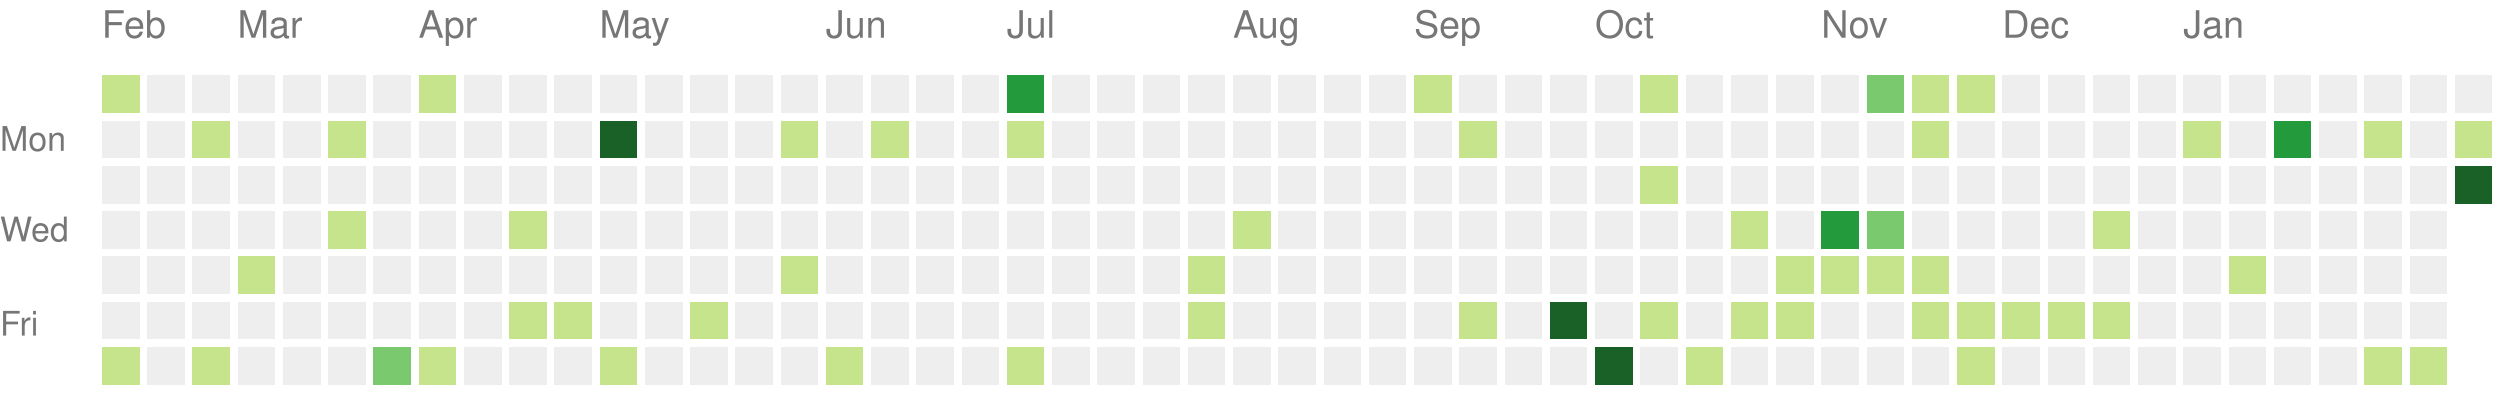
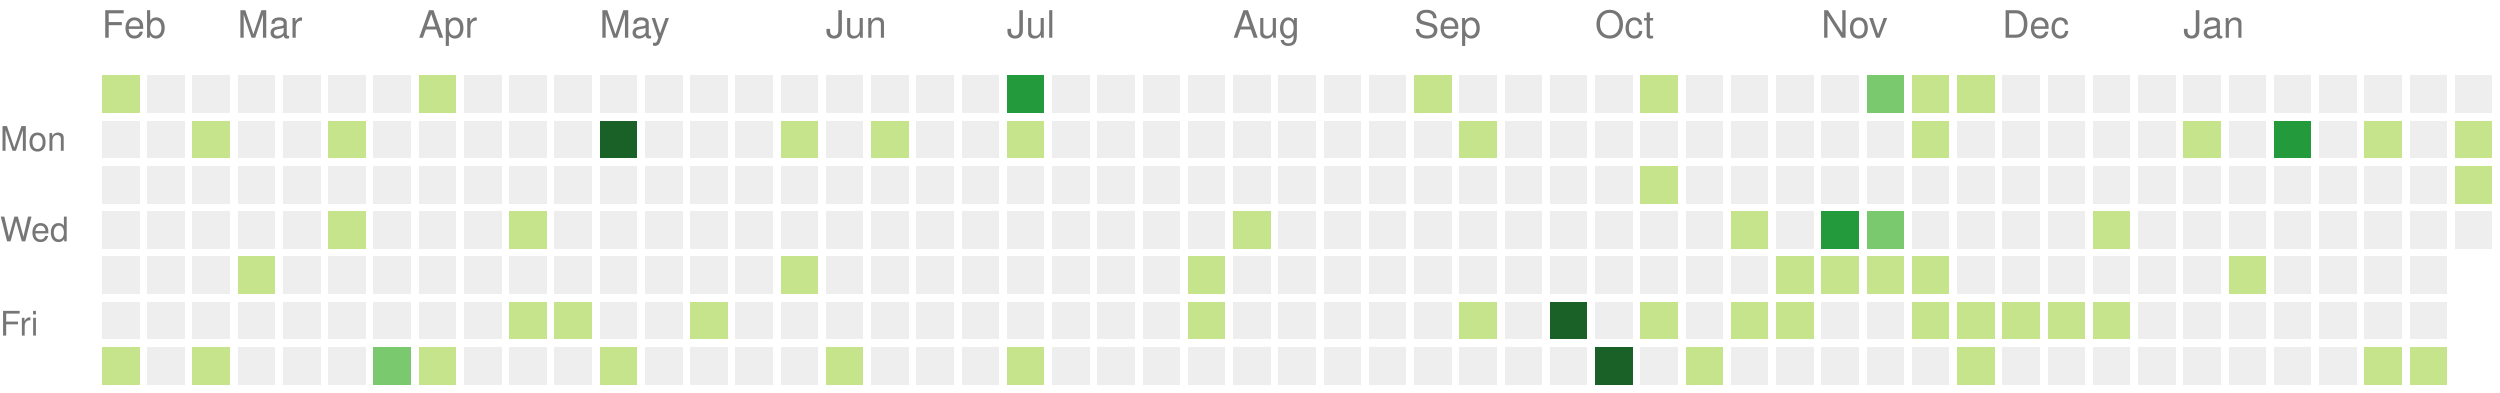
<svg xmlns="http://www.w3.org/2000/svg" version="1.1" width="663" height="104">
  <rect style="fill:#c6e48b;shape-rendering:crispedges;" data-score="1" data-date="2022-02-13" x="27" y="20" width="10" height="10" />
  <rect style="fill:#eeeeee;shape-rendering:crispedges;" data-score="0" data-date="2022-02-20" x="39" y="20" width="10" height="10" />
  <rect style="fill:#eeeeee;shape-rendering:crispedges;" data-score="0" data-date="2022-02-27" x="51" y="20" width="10" height="10" />
  <rect style="fill:#eeeeee;shape-rendering:crispedges;" data-score="0" data-date="2022-03-06" x="63" y="20" width="10" height="10" />
  <rect style="fill:#eeeeee;shape-rendering:crispedges;" data-score="0" data-date="2022-03-13" x="75" y="20" width="10" height="10" />
  <rect style="fill:#eeeeee;shape-rendering:crispedges;" data-score="0" data-date="2022-03-20" x="87" y="20" width="10" height="10" />
  <rect style="fill:#eeeeee;shape-rendering:crispedges;" data-score="0" data-date="2022-03-27" x="99" y="20" width="10" height="10" />
  <rect style="fill:#c6e48b;shape-rendering:crispedges;" data-score="1" data-date="2022-04-03" x="111" y="20" width="10" height="10" />
  <rect style="fill:#eeeeee;shape-rendering:crispedges;" data-score="0" data-date="2022-04-10" x="123" y="20" width="10" height="10" />
  <rect style="fill:#eeeeee;shape-rendering:crispedges;" data-score="0" data-date="2022-04-17" x="135" y="20" width="10" height="10" />
  <rect style="fill:#eeeeee;shape-rendering:crispedges;" data-score="0" data-date="2022-04-24" x="147" y="20" width="10" height="10" />
  <rect style="fill:#eeeeee;shape-rendering:crispedges;" data-score="0" data-date="2022-05-01" x="159" y="20" width="10" height="10" />
  <rect style="fill:#eeeeee;shape-rendering:crispedges;" data-score="0" data-date="2022-05-08" x="171" y="20" width="10" height="10" />
  <rect style="fill:#eeeeee;shape-rendering:crispedges;" data-score="0" data-date="2022-05-15" x="183" y="20" width="10" height="10" />
  <rect style="fill:#eeeeee;shape-rendering:crispedges;" data-score="0" data-date="2022-05-22" x="195" y="20" width="10" height="10" />
  <rect style="fill:#eeeeee;shape-rendering:crispedges;" data-score="0" data-date="2022-05-29" x="207" y="20" width="10" height="10" />
  <rect style="fill:#eeeeee;shape-rendering:crispedges;" data-score="0" data-date="2022-06-05" x="219" y="20" width="10" height="10" />
  <rect style="fill:#eeeeee;shape-rendering:crispedges;" data-score="0" data-date="2022-06-12" x="231" y="20" width="10" height="10" />
  <rect style="fill:#eeeeee;shape-rendering:crispedges;" data-score="0" data-date="2022-06-19" x="243" y="20" width="10" height="10" />
  <rect style="fill:#eeeeee;shape-rendering:crispedges;" data-score="0" data-date="2022-06-26" x="255" y="20" width="10" height="10" />
  <rect style="fill:#239a3b;shape-rendering:crispedges;" data-score="3" data-date="2022-07-03" x="267" y="20" width="10" height="10" />
  <rect style="fill:#eeeeee;shape-rendering:crispedges;" data-score="0" data-date="2022-07-10" x="279" y="20" width="10" height="10" />
  <rect style="fill:#eeeeee;shape-rendering:crispedges;" data-score="0" data-date="2022-07-17" x="291" y="20" width="10" height="10" />
  <rect style="fill:#eeeeee;shape-rendering:crispedges;" data-score="0" data-date="2022-07-24" x="303" y="20" width="10" height="10" />
  <rect style="fill:#eeeeee;shape-rendering:crispedges;" data-score="0" data-date="2022-07-31" x="315" y="20" width="10" height="10" />
  <rect style="fill:#eeeeee;shape-rendering:crispedges;" data-score="0" data-date="2022-08-07" x="327" y="20" width="10" height="10" />
  <rect style="fill:#eeeeee;shape-rendering:crispedges;" data-score="0" data-date="2022-08-14" x="339" y="20" width="10" height="10" />
  <rect style="fill:#eeeeee;shape-rendering:crispedges;" data-score="0" data-date="2022-08-21" x="351" y="20" width="10" height="10" />
  <rect style="fill:#eeeeee;shape-rendering:crispedges;" data-score="0" data-date="2022-08-28" x="363" y="20" width="10" height="10" />
  <rect style="fill:#c6e48b;shape-rendering:crispedges;" data-score="1" data-date="2022-09-04" x="375" y="20" width="10" height="10" />
  <rect style="fill:#eeeeee;shape-rendering:crispedges;" data-score="0" data-date="2022-09-11" x="387" y="20" width="10" height="10" />
  <rect style="fill:#eeeeee;shape-rendering:crispedges;" data-score="0" data-date="2022-09-18" x="399" y="20" width="10" height="10" />
  <rect style="fill:#eeeeee;shape-rendering:crispedges;" data-score="0" data-date="2022-09-25" x="411" y="20" width="10" height="10" />
  <rect style="fill:#eeeeee;shape-rendering:crispedges;" data-score="0" data-date="2022-10-02" x="423" y="20" width="10" height="10" />
  <rect style="fill:#c6e48b;shape-rendering:crispedges;" data-score="1" data-date="2022-10-09" x="435" y="20" width="10" height="10" />
  <rect style="fill:#eeeeee;shape-rendering:crispedges;" data-score="0" data-date="2022-10-16" x="447" y="20" width="10" height="10" />
  <rect style="fill:#eeeeee;shape-rendering:crispedges;" data-score="0" data-date="2022-10-23" x="459" y="20" width="10" height="10" />
  <rect style="fill:#eeeeee;shape-rendering:crispedges;" data-score="0" data-date="2022-10-30" x="471" y="20" width="10" height="10" />
  <rect style="fill:#eeeeee;shape-rendering:crispedges;" data-score="0" data-date="2022-11-06" x="483" y="20" width="10" height="10" />
  <rect style="fill:#7bc96f;shape-rendering:crispedges;" data-score="2" data-date="2022-11-13" x="495" y="20" width="10" height="10" />
  <rect style="fill:#c6e48b;shape-rendering:crispedges;" data-score="1" data-date="2022-11-20" x="507" y="20" width="10" height="10" />
  <rect style="fill:#c6e48b;shape-rendering:crispedges;" data-score="1" data-date="2022-11-27" x="519" y="20" width="10" height="10" />
  <rect style="fill:#eeeeee;shape-rendering:crispedges;" data-score="0" data-date="2022-12-04" x="531" y="20" width="10" height="10" />
  <rect style="fill:#eeeeee;shape-rendering:crispedges;" data-score="0" data-date="2022-12-11" x="543" y="20" width="10" height="10" />
  <rect style="fill:#eeeeee;shape-rendering:crispedges;" data-score="0" data-date="2022-12-18" x="555" y="20" width="10" height="10" />
  <rect style="fill:#eeeeee;shape-rendering:crispedges;" data-score="0" data-date="2022-12-25" x="567" y="20" width="10" height="10" />
  <rect style="fill:#eeeeee;shape-rendering:crispedges;" data-score="0" data-date="2023-01-01" x="579" y="20" width="10" height="10" />
  <rect style="fill:#eeeeee;shape-rendering:crispedges;" data-score="0" data-date="2023-01-08" x="591" y="20" width="10" height="10" />
  <rect style="fill:#eeeeee;shape-rendering:crispedges;" data-score="0" data-date="2023-01-15" x="603" y="20" width="10" height="10" />
  <rect style="fill:#eeeeee;shape-rendering:crispedges;" data-score="0" data-date="2023-01-22" x="615" y="20" width="10" height="10" />
  <rect style="fill:#eeeeee;shape-rendering:crispedges;" data-score="0" data-date="2023-01-29" x="627" y="20" width="10" height="10" />
  <rect style="fill:#eeeeee;shape-rendering:crispedges;" data-score="0" data-date="2023-02-05" x="639" y="20" width="10" height="10" />
  <rect style="fill:#eeeeee;shape-rendering:crispedges;" data-score="0" data-date="2023-02-12" x="651" y="20" width="10" height="10" />
  <rect style="fill:#eeeeee;shape-rendering:crispedges;" data-score="0" data-date="2022-02-14" x="27" y="32" width="10" height="10" />
  <rect style="fill:#eeeeee;shape-rendering:crispedges;" data-score="0" data-date="2022-02-21" x="39" y="32" width="10" height="10" />
  <rect style="fill:#c6e48b;shape-rendering:crispedges;" data-score="1" data-date="2022-02-28" x="51" y="32" width="10" height="10" />
  <rect style="fill:#eeeeee;shape-rendering:crispedges;" data-score="0" data-date="2022-03-07" x="63" y="32" width="10" height="10" />
  <rect style="fill:#eeeeee;shape-rendering:crispedges;" data-score="0" data-date="2022-03-14" x="75" y="32" width="10" height="10" />
  <rect style="fill:#c6e48b;shape-rendering:crispedges;" data-score="1" data-date="2022-03-21" x="87" y="32" width="10" height="10" />
  <rect style="fill:#eeeeee;shape-rendering:crispedges;" data-score="0" data-date="2022-03-28" x="99" y="32" width="10" height="10" />
  <rect style="fill:#eeeeee;shape-rendering:crispedges;" data-score="0" data-date="2022-04-04" x="111" y="32" width="10" height="10" />
  <rect style="fill:#eeeeee;shape-rendering:crispedges;" data-score="0" data-date="2022-04-11" x="123" y="32" width="10" height="10" />
  <rect style="fill:#eeeeee;shape-rendering:crispedges;" data-score="0" data-date="2022-04-18" x="135" y="32" width="10" height="10" />
  <rect style="fill:#eeeeee;shape-rendering:crispedges;" data-score="0" data-date="2022-04-25" x="147" y="32" width="10" height="10" />
  <rect style="fill:#196127;shape-rendering:crispedges;" data-score="4" data-date="2022-05-02" x="159" y="32" width="10" height="10" />
  <rect style="fill:#eeeeee;shape-rendering:crispedges;" data-score="0" data-date="2022-05-09" x="171" y="32" width="10" height="10" />
  <rect style="fill:#eeeeee;shape-rendering:crispedges;" data-score="0" data-date="2022-05-16" x="183" y="32" width="10" height="10" />
  <rect style="fill:#eeeeee;shape-rendering:crispedges;" data-score="0" data-date="2022-05-23" x="195" y="32" width="10" height="10" />
  <rect style="fill:#c6e48b;shape-rendering:crispedges;" data-score="1" data-date="2022-05-30" x="207" y="32" width="10" height="10" />
  <rect style="fill:#eeeeee;shape-rendering:crispedges;" data-score="0" data-date="2022-06-06" x="219" y="32" width="10" height="10" />
  <rect style="fill:#c6e48b;shape-rendering:crispedges;" data-score="1" data-date="2022-06-13" x="231" y="32" width="10" height="10" />
  <rect style="fill:#eeeeee;shape-rendering:crispedges;" data-score="0" data-date="2022-06-20" x="243" y="32" width="10" height="10" />
  <rect style="fill:#eeeeee;shape-rendering:crispedges;" data-score="0" data-date="2022-06-27" x="255" y="32" width="10" height="10" />
  <rect style="fill:#c6e48b;shape-rendering:crispedges;" data-score="1" data-date="2022-07-04" x="267" y="32" width="10" height="10" />
  <rect style="fill:#eeeeee;shape-rendering:crispedges;" data-score="0" data-date="2022-07-11" x="279" y="32" width="10" height="10" />
  <rect style="fill:#eeeeee;shape-rendering:crispedges;" data-score="0" data-date="2022-07-18" x="291" y="32" width="10" height="10" />
  <rect style="fill:#eeeeee;shape-rendering:crispedges;" data-score="0" data-date="2022-07-25" x="303" y="32" width="10" height="10" />
  <rect style="fill:#eeeeee;shape-rendering:crispedges;" data-score="0" data-date="2022-08-01" x="315" y="32" width="10" height="10" />
  <rect style="fill:#eeeeee;shape-rendering:crispedges;" data-score="0" data-date="2022-08-08" x="327" y="32" width="10" height="10" />
  <rect style="fill:#eeeeee;shape-rendering:crispedges;" data-score="0" data-date="2022-08-15" x="339" y="32" width="10" height="10" />
  <rect style="fill:#eeeeee;shape-rendering:crispedges;" data-score="0" data-date="2022-08-22" x="351" y="32" width="10" height="10" />
  <rect style="fill:#eeeeee;shape-rendering:crispedges;" data-score="0" data-date="2022-08-29" x="363" y="32" width="10" height="10" />
  <rect style="fill:#eeeeee;shape-rendering:crispedges;" data-score="0" data-date="2022-09-05" x="375" y="32" width="10" height="10" />
  <rect style="fill:#c6e48b;shape-rendering:crispedges;" data-score="1" data-date="2022-09-12" x="387" y="32" width="10" height="10" />
  <rect style="fill:#eeeeee;shape-rendering:crispedges;" data-score="0" data-date="2022-09-19" x="399" y="32" width="10" height="10" />
  <rect style="fill:#eeeeee;shape-rendering:crispedges;" data-score="0" data-date="2022-09-26" x="411" y="32" width="10" height="10" />
  <rect style="fill:#eeeeee;shape-rendering:crispedges;" data-score="0" data-date="2022-10-03" x="423" y="32" width="10" height="10" />
  <rect style="fill:#eeeeee;shape-rendering:crispedges;" data-score="0" data-date="2022-10-10" x="435" y="32" width="10" height="10" />
  <rect style="fill:#eeeeee;shape-rendering:crispedges;" data-score="0" data-date="2022-10-17" x="447" y="32" width="10" height="10" />
  <rect style="fill:#eeeeee;shape-rendering:crispedges;" data-score="0" data-date="2022-10-24" x="459" y="32" width="10" height="10" />
  <rect style="fill:#eeeeee;shape-rendering:crispedges;" data-score="0" data-date="2022-10-31" x="471" y="32" width="10" height="10" />
  <rect style="fill:#eeeeee;shape-rendering:crispedges;" data-score="0" data-date="2022-11-07" x="483" y="32" width="10" height="10" />
  <rect style="fill:#eeeeee;shape-rendering:crispedges;" data-score="0" data-date="2022-11-14" x="495" y="32" width="10" height="10" />
  <rect style="fill:#c6e48b;shape-rendering:crispedges;" data-score="1" data-date="2022-11-21" x="507" y="32" width="10" height="10" />
  <rect style="fill:#eeeeee;shape-rendering:crispedges;" data-score="0" data-date="2022-11-28" x="519" y="32" width="10" height="10" />
  <rect style="fill:#eeeeee;shape-rendering:crispedges;" data-score="0" data-date="2022-12-05" x="531" y="32" width="10" height="10" />
  <rect style="fill:#eeeeee;shape-rendering:crispedges;" data-score="0" data-date="2022-12-12" x="543" y="32" width="10" height="10" />
  <rect style="fill:#eeeeee;shape-rendering:crispedges;" data-score="0" data-date="2022-12-19" x="555" y="32" width="10" height="10" />
  <rect style="fill:#eeeeee;shape-rendering:crispedges;" data-score="0" data-date="2022-12-26" x="567" y="32" width="10" height="10" />
  <rect style="fill:#c6e48b;shape-rendering:crispedges;" data-score="1" data-date="2023-01-02" x="579" y="32" width="10" height="10" />
  <rect style="fill:#eeeeee;shape-rendering:crispedges;" data-score="0" data-date="2023-01-09" x="591" y="32" width="10" height="10" />
  <rect style="fill:#239a3b;shape-rendering:crispedges;" data-score="3" data-date="2023-01-16" x="603" y="32" width="10" height="10" />
  <rect style="fill:#eeeeee;shape-rendering:crispedges;" data-score="0" data-date="2023-01-23" x="615" y="32" width="10" height="10" />
  <rect style="fill:#c6e48b;shape-rendering:crispedges;" data-score="1" data-date="2023-01-30" x="627" y="32" width="10" height="10" />
  <rect style="fill:#eeeeee;shape-rendering:crispedges;" data-score="0" data-date="2023-02-06" x="639" y="32" width="10" height="10" />
  <rect style="fill:#c6e48b;shape-rendering:crispedges;" data-score="1" data-date="2023-02-13" x="651" y="32" width="10" height="10" />
  <rect style="fill:#eeeeee;shape-rendering:crispedges;" data-score="0" data-date="2022-02-15" x="27" y="44" width="10" height="10" />
  <rect style="fill:#eeeeee;shape-rendering:crispedges;" data-score="0" data-date="2022-02-22" x="39" y="44" width="10" height="10" />
  <rect style="fill:#eeeeee;shape-rendering:crispedges;" data-score="0" data-date="2022-03-01" x="51" y="44" width="10" height="10" />
  <rect style="fill:#eeeeee;shape-rendering:crispedges;" data-score="0" data-date="2022-03-08" x="63" y="44" width="10" height="10" />
  <rect style="fill:#eeeeee;shape-rendering:crispedges;" data-score="0" data-date="2022-03-15" x="75" y="44" width="10" height="10" />
  <rect style="fill:#eeeeee;shape-rendering:crispedges;" data-score="0" data-date="2022-03-22" x="87" y="44" width="10" height="10" />
  <rect style="fill:#eeeeee;shape-rendering:crispedges;" data-score="0" data-date="2022-03-29" x="99" y="44" width="10" height="10" />
  <rect style="fill:#eeeeee;shape-rendering:crispedges;" data-score="0" data-date="2022-04-05" x="111" y="44" width="10" height="10" />
  <rect style="fill:#eeeeee;shape-rendering:crispedges;" data-score="0" data-date="2022-04-12" x="123" y="44" width="10" height="10" />
  <rect style="fill:#eeeeee;shape-rendering:crispedges;" data-score="0" data-date="2022-04-19" x="135" y="44" width="10" height="10" />
  <rect style="fill:#eeeeee;shape-rendering:crispedges;" data-score="0" data-date="2022-04-26" x="147" y="44" width="10" height="10" />
  <rect style="fill:#eeeeee;shape-rendering:crispedges;" data-score="0" data-date="2022-05-03" x="159" y="44" width="10" height="10" />
  <rect style="fill:#eeeeee;shape-rendering:crispedges;" data-score="0" data-date="2022-05-10" x="171" y="44" width="10" height="10" />
  <rect style="fill:#eeeeee;shape-rendering:crispedges;" data-score="0" data-date="2022-05-17" x="183" y="44" width="10" height="10" />
  <rect style="fill:#eeeeee;shape-rendering:crispedges;" data-score="0" data-date="2022-05-24" x="195" y="44" width="10" height="10" />
  <rect style="fill:#eeeeee;shape-rendering:crispedges;" data-score="0" data-date="2022-05-31" x="207" y="44" width="10" height="10" />
  <rect style="fill:#eeeeee;shape-rendering:crispedges;" data-score="0" data-date="2022-06-07" x="219" y="44" width="10" height="10" />
  <rect style="fill:#eeeeee;shape-rendering:crispedges;" data-score="0" data-date="2022-06-14" x="231" y="44" width="10" height="10" />
  <rect style="fill:#eeeeee;shape-rendering:crispedges;" data-score="0" data-date="2022-06-21" x="243" y="44" width="10" height="10" />
  <rect style="fill:#eeeeee;shape-rendering:crispedges;" data-score="0" data-date="2022-06-28" x="255" y="44" width="10" height="10" />
  <rect style="fill:#eeeeee;shape-rendering:crispedges;" data-score="0" data-date="2022-07-05" x="267" y="44" width="10" height="10" />
  <rect style="fill:#eeeeee;shape-rendering:crispedges;" data-score="0" data-date="2022-07-12" x="279" y="44" width="10" height="10" />
  <rect style="fill:#eeeeee;shape-rendering:crispedges;" data-score="0" data-date="2022-07-19" x="291" y="44" width="10" height="10" />
  <rect style="fill:#eeeeee;shape-rendering:crispedges;" data-score="0" data-date="2022-07-26" x="303" y="44" width="10" height="10" />
  <rect style="fill:#eeeeee;shape-rendering:crispedges;" data-score="0" data-date="2022-08-02" x="315" y="44" width="10" height="10" />
  <rect style="fill:#eeeeee;shape-rendering:crispedges;" data-score="0" data-date="2022-08-09" x="327" y="44" width="10" height="10" />
  <rect style="fill:#eeeeee;shape-rendering:crispedges;" data-score="0" data-date="2022-08-16" x="339" y="44" width="10" height="10" />
  <rect style="fill:#eeeeee;shape-rendering:crispedges;" data-score="0" data-date="2022-08-23" x="351" y="44" width="10" height="10" />
  <rect style="fill:#eeeeee;shape-rendering:crispedges;" data-score="0" data-date="2022-08-30" x="363" y="44" width="10" height="10" />
  <rect style="fill:#eeeeee;shape-rendering:crispedges;" data-score="0" data-date="2022-09-06" x="375" y="44" width="10" height="10" />
  <rect style="fill:#eeeeee;shape-rendering:crispedges;" data-score="0" data-date="2022-09-13" x="387" y="44" width="10" height="10" />
  <rect style="fill:#eeeeee;shape-rendering:crispedges;" data-score="0" data-date="2022-09-20" x="399" y="44" width="10" height="10" />
  <rect style="fill:#eeeeee;shape-rendering:crispedges;" data-score="0" data-date="2022-09-27" x="411" y="44" width="10" height="10" />
  <rect style="fill:#eeeeee;shape-rendering:crispedges;" data-score="0" data-date="2022-10-04" x="423" y="44" width="10" height="10" />
  <rect style="fill:#c6e48b;shape-rendering:crispedges;" data-score="1" data-date="2022-10-11" x="435" y="44" width="10" height="10" />
  <rect style="fill:#eeeeee;shape-rendering:crispedges;" data-score="0" data-date="2022-10-18" x="447" y="44" width="10" height="10" />
  <rect style="fill:#eeeeee;shape-rendering:crispedges;" data-score="0" data-date="2022-10-25" x="459" y="44" width="10" height="10" />
  <rect style="fill:#eeeeee;shape-rendering:crispedges;" data-score="0" data-date="2022-11-01" x="471" y="44" width="10" height="10" />
  <rect style="fill:#eeeeee;shape-rendering:crispedges;" data-score="0" data-date="2022-11-08" x="483" y="44" width="10" height="10" />
  <rect style="fill:#eeeeee;shape-rendering:crispedges;" data-score="0" data-date="2022-11-15" x="495" y="44" width="10" height="10" />
  <rect style="fill:#eeeeee;shape-rendering:crispedges;" data-score="0" data-date="2022-11-22" x="507" y="44" width="10" height="10" />
  <rect style="fill:#eeeeee;shape-rendering:crispedges;" data-score="0" data-date="2022-11-29" x="519" y="44" width="10" height="10" />
  <rect style="fill:#eeeeee;shape-rendering:crispedges;" data-score="0" data-date="2022-12-06" x="531" y="44" width="10" height="10" />
  <rect style="fill:#eeeeee;shape-rendering:crispedges;" data-score="0" data-date="2022-12-13" x="543" y="44" width="10" height="10" />
  <rect style="fill:#eeeeee;shape-rendering:crispedges;" data-score="0" data-date="2022-12-20" x="555" y="44" width="10" height="10" />
  <rect style="fill:#eeeeee;shape-rendering:crispedges;" data-score="0" data-date="2022-12-27" x="567" y="44" width="10" height="10" />
  <rect style="fill:#eeeeee;shape-rendering:crispedges;" data-score="0" data-date="2023-01-03" x="579" y="44" width="10" height="10" />
  <rect style="fill:#eeeeee;shape-rendering:crispedges;" data-score="0" data-date="2023-01-10" x="591" y="44" width="10" height="10" />
  <rect style="fill:#eeeeee;shape-rendering:crispedges;" data-score="0" data-date="2023-01-17" x="603" y="44" width="10" height="10" />
  <rect style="fill:#eeeeee;shape-rendering:crispedges;" data-score="0" data-date="2023-01-24" x="615" y="44" width="10" height="10" />
  <rect style="fill:#eeeeee;shape-rendering:crispedges;" data-score="0" data-date="2023-01-31" x="627" y="44" width="10" height="10" />
  <rect style="fill:#eeeeee;shape-rendering:crispedges;" data-score="0" data-date="2023-02-07" x="639" y="44" width="10" height="10" />
-   <rect style="fill:#196127;shape-rendering:crispedges;" data-score="4" data-date="2023-02-14" x="651" y="44" width="10" height="10" />
+   <rect style="fill:#c6e48b;shape-rendering:crispedges;" data-score="1" data-date="2023-02-14" x="651" y="44" width="10" height="10" />
  <rect style="fill:#eeeeee;shape-rendering:crispedges;" data-score="0" data-date="2022-02-16" x="27" y="56" width="10" height="10" />
  <rect style="fill:#eeeeee;shape-rendering:crispedges;" data-score="0" data-date="2022-02-23" x="39" y="56" width="10" height="10" />
  <rect style="fill:#eeeeee;shape-rendering:crispedges;" data-score="0" data-date="2022-03-02" x="51" y="56" width="10" height="10" />
  <rect style="fill:#eeeeee;shape-rendering:crispedges;" data-score="0" data-date="2022-03-09" x="63" y="56" width="10" height="10" />
  <rect style="fill:#eeeeee;shape-rendering:crispedges;" data-score="0" data-date="2022-03-16" x="75" y="56" width="10" height="10" />
  <rect style="fill:#c6e48b;shape-rendering:crispedges;" data-score="1" data-date="2022-03-23" x="87" y="56" width="10" height="10" />
  <rect style="fill:#eeeeee;shape-rendering:crispedges;" data-score="0" data-date="2022-03-30" x="99" y="56" width="10" height="10" />
  <rect style="fill:#eeeeee;shape-rendering:crispedges;" data-score="0" data-date="2022-04-06" x="111" y="56" width="10" height="10" />
  <rect style="fill:#eeeeee;shape-rendering:crispedges;" data-score="0" data-date="2022-04-13" x="123" y="56" width="10" height="10" />
  <rect style="fill:#c6e48b;shape-rendering:crispedges;" data-score="1" data-date="2022-04-20" x="135" y="56" width="10" height="10" />
  <rect style="fill:#eeeeee;shape-rendering:crispedges;" data-score="0" data-date="2022-04-27" x="147" y="56" width="10" height="10" />
  <rect style="fill:#eeeeee;shape-rendering:crispedges;" data-score="0" data-date="2022-05-04" x="159" y="56" width="10" height="10" />
  <rect style="fill:#eeeeee;shape-rendering:crispedges;" data-score="0" data-date="2022-05-11" x="171" y="56" width="10" height="10" />
  <rect style="fill:#eeeeee;shape-rendering:crispedges;" data-score="0" data-date="2022-05-18" x="183" y="56" width="10" height="10" />
  <rect style="fill:#eeeeee;shape-rendering:crispedges;" data-score="0" data-date="2022-05-25" x="195" y="56" width="10" height="10" />
  <rect style="fill:#eeeeee;shape-rendering:crispedges;" data-score="0" data-date="2022-06-01" x="207" y="56" width="10" height="10" />
  <rect style="fill:#eeeeee;shape-rendering:crispedges;" data-score="0" data-date="2022-06-08" x="219" y="56" width="10" height="10" />
  <rect style="fill:#eeeeee;shape-rendering:crispedges;" data-score="0" data-date="2022-06-15" x="231" y="56" width="10" height="10" />
  <rect style="fill:#eeeeee;shape-rendering:crispedges;" data-score="0" data-date="2022-06-22" x="243" y="56" width="10" height="10" />
  <rect style="fill:#eeeeee;shape-rendering:crispedges;" data-score="0" data-date="2022-06-29" x="255" y="56" width="10" height="10" />
  <rect style="fill:#eeeeee;shape-rendering:crispedges;" data-score="0" data-date="2022-07-06" x="267" y="56" width="10" height="10" />
  <rect style="fill:#eeeeee;shape-rendering:crispedges;" data-score="0" data-date="2022-07-13" x="279" y="56" width="10" height="10" />
  <rect style="fill:#eeeeee;shape-rendering:crispedges;" data-score="0" data-date="2022-07-20" x="291" y="56" width="10" height="10" />
  <rect style="fill:#eeeeee;shape-rendering:crispedges;" data-score="0" data-date="2022-07-27" x="303" y="56" width="10" height="10" />
  <rect style="fill:#eeeeee;shape-rendering:crispedges;" data-score="0" data-date="2022-08-03" x="315" y="56" width="10" height="10" />
  <rect style="fill:#c6e48b;shape-rendering:crispedges;" data-score="1" data-date="2022-08-10" x="327" y="56" width="10" height="10" />
  <rect style="fill:#eeeeee;shape-rendering:crispedges;" data-score="0" data-date="2022-08-17" x="339" y="56" width="10" height="10" />
  <rect style="fill:#eeeeee;shape-rendering:crispedges;" data-score="0" data-date="2022-08-24" x="351" y="56" width="10" height="10" />
  <rect style="fill:#eeeeee;shape-rendering:crispedges;" data-score="0" data-date="2022-08-31" x="363" y="56" width="10" height="10" />
  <rect style="fill:#eeeeee;shape-rendering:crispedges;" data-score="0" data-date="2022-09-07" x="375" y="56" width="10" height="10" />
  <rect style="fill:#eeeeee;shape-rendering:crispedges;" data-score="0" data-date="2022-09-14" x="387" y="56" width="10" height="10" />
  <rect style="fill:#eeeeee;shape-rendering:crispedges;" data-score="0" data-date="2022-09-21" x="399" y="56" width="10" height="10" />
  <rect style="fill:#eeeeee;shape-rendering:crispedges;" data-score="0" data-date="2022-09-28" x="411" y="56" width="10" height="10" />
  <rect style="fill:#eeeeee;shape-rendering:crispedges;" data-score="0" data-date="2022-10-05" x="423" y="56" width="10" height="10" />
  <rect style="fill:#eeeeee;shape-rendering:crispedges;" data-score="0" data-date="2022-10-12" x="435" y="56" width="10" height="10" />
  <rect style="fill:#eeeeee;shape-rendering:crispedges;" data-score="0" data-date="2022-10-19" x="447" y="56" width="10" height="10" />
  <rect style="fill:#c6e48b;shape-rendering:crispedges;" data-score="1" data-date="2022-10-26" x="459" y="56" width="10" height="10" />
  <rect style="fill:#eeeeee;shape-rendering:crispedges;" data-score="0" data-date="2022-11-02" x="471" y="56" width="10" height="10" />
  <rect style="fill:#239a3b;shape-rendering:crispedges;" data-score="3" data-date="2022-11-09" x="483" y="56" width="10" height="10" />
  <rect style="fill:#7bc96f;shape-rendering:crispedges;" data-score="2" data-date="2022-11-16" x="495" y="56" width="10" height="10" />
  <rect style="fill:#eeeeee;shape-rendering:crispedges;" data-score="0" data-date="2022-11-23" x="507" y="56" width="10" height="10" />
  <rect style="fill:#eeeeee;shape-rendering:crispedges;" data-score="0" data-date="2022-11-30" x="519" y="56" width="10" height="10" />
  <rect style="fill:#eeeeee;shape-rendering:crispedges;" data-score="0" data-date="2022-12-07" x="531" y="56" width="10" height="10" />
  <rect style="fill:#eeeeee;shape-rendering:crispedges;" data-score="0" data-date="2022-12-14" x="543" y="56" width="10" height="10" />
  <rect style="fill:#c6e48b;shape-rendering:crispedges;" data-score="1" data-date="2022-12-21" x="555" y="56" width="10" height="10" />
  <rect style="fill:#eeeeee;shape-rendering:crispedges;" data-score="0" data-date="2022-12-28" x="567" y="56" width="10" height="10" />
  <rect style="fill:#eeeeee;shape-rendering:crispedges;" data-score="0" data-date="2023-01-04" x="579" y="56" width="10" height="10" />
  <rect style="fill:#eeeeee;shape-rendering:crispedges;" data-score="0" data-date="2023-01-11" x="591" y="56" width="10" height="10" />
  <rect style="fill:#eeeeee;shape-rendering:crispedges;" data-score="0" data-date="2023-01-18" x="603" y="56" width="10" height="10" />
  <rect style="fill:#eeeeee;shape-rendering:crispedges;" data-score="0" data-date="2023-01-25" x="615" y="56" width="10" height="10" />
  <rect style="fill:#eeeeee;shape-rendering:crispedges;" data-score="0" data-date="2023-02-01" x="627" y="56" width="10" height="10" />
  <rect style="fill:#eeeeee;shape-rendering:crispedges;" data-score="0" data-date="2023-02-08" x="639" y="56" width="10" height="10" />
+   <rect style="fill:#eeeeee;shape-rendering:crispedges;" data-score="0" data-date="2023-02-15" x="651" y="56" width="10" height="10" />
  <rect style="fill:#eeeeee;shape-rendering:crispedges;" data-score="0" data-date="2022-02-17" x="27" y="68" width="10" height="10" />
  <rect style="fill:#eeeeee;shape-rendering:crispedges;" data-score="0" data-date="2022-02-24" x="39" y="68" width="10" height="10" />
  <rect style="fill:#eeeeee;shape-rendering:crispedges;" data-score="0" data-date="2022-03-03" x="51" y="68" width="10" height="10" />
  <rect style="fill:#c6e48b;shape-rendering:crispedges;" data-score="1" data-date="2022-03-10" x="63" y="68" width="10" height="10" />
  <rect style="fill:#eeeeee;shape-rendering:crispedges;" data-score="0" data-date="2022-03-17" x="75" y="68" width="10" height="10" />
  <rect style="fill:#eeeeee;shape-rendering:crispedges;" data-score="0" data-date="2022-03-24" x="87" y="68" width="10" height="10" />
  <rect style="fill:#eeeeee;shape-rendering:crispedges;" data-score="0" data-date="2022-03-31" x="99" y="68" width="10" height="10" />
  <rect style="fill:#eeeeee;shape-rendering:crispedges;" data-score="0" data-date="2022-04-07" x="111" y="68" width="10" height="10" />
  <rect style="fill:#eeeeee;shape-rendering:crispedges;" data-score="0" data-date="2022-04-14" x="123" y="68" width="10" height="10" />
  <rect style="fill:#eeeeee;shape-rendering:crispedges;" data-score="0" data-date="2022-04-21" x="135" y="68" width="10" height="10" />
  <rect style="fill:#eeeeee;shape-rendering:crispedges;" data-score="0" data-date="2022-04-28" x="147" y="68" width="10" height="10" />
  <rect style="fill:#eeeeee;shape-rendering:crispedges;" data-score="0" data-date="2022-05-05" x="159" y="68" width="10" height="10" />
  <rect style="fill:#eeeeee;shape-rendering:crispedges;" data-score="0" data-date="2022-05-12" x="171" y="68" width="10" height="10" />
  <rect style="fill:#eeeeee;shape-rendering:crispedges;" data-score="0" data-date="2022-05-19" x="183" y="68" width="10" height="10" />
  <rect style="fill:#eeeeee;shape-rendering:crispedges;" data-score="0" data-date="2022-05-26" x="195" y="68" width="10" height="10" />
  <rect style="fill:#c6e48b;shape-rendering:crispedges;" data-score="1" data-date="2022-06-02" x="207" y="68" width="10" height="10" />
  <rect style="fill:#eeeeee;shape-rendering:crispedges;" data-score="0" data-date="2022-06-09" x="219" y="68" width="10" height="10" />
  <rect style="fill:#eeeeee;shape-rendering:crispedges;" data-score="0" data-date="2022-06-16" x="231" y="68" width="10" height="10" />
  <rect style="fill:#eeeeee;shape-rendering:crispedges;" data-score="0" data-date="2022-06-23" x="243" y="68" width="10" height="10" />
  <rect style="fill:#eeeeee;shape-rendering:crispedges;" data-score="0" data-date="2022-06-30" x="255" y="68" width="10" height="10" />
  <rect style="fill:#eeeeee;shape-rendering:crispedges;" data-score="0" data-date="2022-07-07" x="267" y="68" width="10" height="10" />
  <rect style="fill:#eeeeee;shape-rendering:crispedges;" data-score="0" data-date="2022-07-14" x="279" y="68" width="10" height="10" />
  <rect style="fill:#eeeeee;shape-rendering:crispedges;" data-score="0" data-date="2022-07-21" x="291" y="68" width="10" height="10" />
  <rect style="fill:#eeeeee;shape-rendering:crispedges;" data-score="0" data-date="2022-07-28" x="303" y="68" width="10" height="10" />
  <rect style="fill:#c6e48b;shape-rendering:crispedges;" data-score="1" data-date="2022-08-04" x="315" y="68" width="10" height="10" />
  <rect style="fill:#eeeeee;shape-rendering:crispedges;" data-score="0" data-date="2022-08-11" x="327" y="68" width="10" height="10" />
  <rect style="fill:#eeeeee;shape-rendering:crispedges;" data-score="0" data-date="2022-08-18" x="339" y="68" width="10" height="10" />
  <rect style="fill:#eeeeee;shape-rendering:crispedges;" data-score="0" data-date="2022-08-25" x="351" y="68" width="10" height="10" />
  <rect style="fill:#eeeeee;shape-rendering:crispedges;" data-score="0" data-date="2022-09-01" x="363" y="68" width="10" height="10" />
  <rect style="fill:#eeeeee;shape-rendering:crispedges;" data-score="0" data-date="2022-09-08" x="375" y="68" width="10" height="10" />
  <rect style="fill:#eeeeee;shape-rendering:crispedges;" data-score="0" data-date="2022-09-15" x="387" y="68" width="10" height="10" />
  <rect style="fill:#eeeeee;shape-rendering:crispedges;" data-score="0" data-date="2022-09-22" x="399" y="68" width="10" height="10" />
  <rect style="fill:#eeeeee;shape-rendering:crispedges;" data-score="0" data-date="2022-09-29" x="411" y="68" width="10" height="10" />
  <rect style="fill:#eeeeee;shape-rendering:crispedges;" data-score="0" data-date="2022-10-06" x="423" y="68" width="10" height="10" />
  <rect style="fill:#eeeeee;shape-rendering:crispedges;" data-score="0" data-date="2022-10-13" x="435" y="68" width="10" height="10" />
  <rect style="fill:#eeeeee;shape-rendering:crispedges;" data-score="0" data-date="2022-10-20" x="447" y="68" width="10" height="10" />
  <rect style="fill:#eeeeee;shape-rendering:crispedges;" data-score="0" data-date="2022-10-27" x="459" y="68" width="10" height="10" />
  <rect style="fill:#c6e48b;shape-rendering:crispedges;" data-score="1" data-date="2022-11-03" x="471" y="68" width="10" height="10" />
  <rect style="fill:#c6e48b;shape-rendering:crispedges;" data-score="1" data-date="2022-11-10" x="483" y="68" width="10" height="10" />
  <rect style="fill:#c6e48b;shape-rendering:crispedges;" data-score="1" data-date="2022-11-17" x="495" y="68" width="10" height="10" />
  <rect style="fill:#c6e48b;shape-rendering:crispedges;" data-score="1" data-date="2022-11-24" x="507" y="68" width="10" height="10" />
  <rect style="fill:#eeeeee;shape-rendering:crispedges;" data-score="0" data-date="2022-12-01" x="519" y="68" width="10" height="10" />
  <rect style="fill:#eeeeee;shape-rendering:crispedges;" data-score="0" data-date="2022-12-08" x="531" y="68" width="10" height="10" />
  <rect style="fill:#eeeeee;shape-rendering:crispedges;" data-score="0" data-date="2022-12-15" x="543" y="68" width="10" height="10" />
  <rect style="fill:#eeeeee;shape-rendering:crispedges;" data-score="0" data-date="2022-12-22" x="555" y="68" width="10" height="10" />
  <rect style="fill:#eeeeee;shape-rendering:crispedges;" data-score="0" data-date="2022-12-29" x="567" y="68" width="10" height="10" />
  <rect style="fill:#eeeeee;shape-rendering:crispedges;" data-score="0" data-date="2023-01-05" x="579" y="68" width="10" height="10" />
  <rect style="fill:#c6e48b;shape-rendering:crispedges;" data-score="1" data-date="2023-01-12" x="591" y="68" width="10" height="10" />
  <rect style="fill:#eeeeee;shape-rendering:crispedges;" data-score="0" data-date="2023-01-19" x="603" y="68" width="10" height="10" />
  <rect style="fill:#eeeeee;shape-rendering:crispedges;" data-score="0" data-date="2023-01-26" x="615" y="68" width="10" height="10" />
  <rect style="fill:#eeeeee;shape-rendering:crispedges;" data-score="0" data-date="2023-02-02" x="627" y="68" width="10" height="10" />
  <rect style="fill:#eeeeee;shape-rendering:crispedges;" data-score="0" data-date="2023-02-09" x="639" y="68" width="10" height="10" />
  <rect style="fill:#eeeeee;shape-rendering:crispedges;" data-score="0" data-date="2022-02-18" x="27" y="80" width="10" height="10" />
  <rect style="fill:#eeeeee;shape-rendering:crispedges;" data-score="0" data-date="2022-02-25" x="39" y="80" width="10" height="10" />
  <rect style="fill:#eeeeee;shape-rendering:crispedges;" data-score="0" data-date="2022-03-04" x="51" y="80" width="10" height="10" />
  <rect style="fill:#eeeeee;shape-rendering:crispedges;" data-score="0" data-date="2022-03-11" x="63" y="80" width="10" height="10" />
  <rect style="fill:#eeeeee;shape-rendering:crispedges;" data-score="0" data-date="2022-03-18" x="75" y="80" width="10" height="10" />
  <rect style="fill:#eeeeee;shape-rendering:crispedges;" data-score="0" data-date="2022-03-25" x="87" y="80" width="10" height="10" />
  <rect style="fill:#eeeeee;shape-rendering:crispedges;" data-score="0" data-date="2022-04-01" x="99" y="80" width="10" height="10" />
  <rect style="fill:#eeeeee;shape-rendering:crispedges;" data-score="0" data-date="2022-04-08" x="111" y="80" width="10" height="10" />
  <rect style="fill:#eeeeee;shape-rendering:crispedges;" data-score="0" data-date="2022-04-15" x="123" y="80" width="10" height="10" />
  <rect style="fill:#c6e48b;shape-rendering:crispedges;" data-score="1" data-date="2022-04-22" x="135" y="80" width="10" height="10" />
  <rect style="fill:#c6e48b;shape-rendering:crispedges;" data-score="1" data-date="2022-04-29" x="147" y="80" width="10" height="10" />
  <rect style="fill:#eeeeee;shape-rendering:crispedges;" data-score="0" data-date="2022-05-06" x="159" y="80" width="10" height="10" />
  <rect style="fill:#eeeeee;shape-rendering:crispedges;" data-score="0" data-date="2022-05-13" x="171" y="80" width="10" height="10" />
  <rect style="fill:#c6e48b;shape-rendering:crispedges;" data-score="1" data-date="2022-05-20" x="183" y="80" width="10" height="10" />
  <rect style="fill:#eeeeee;shape-rendering:crispedges;" data-score="0" data-date="2022-05-27" x="195" y="80" width="10" height="10" />
  <rect style="fill:#eeeeee;shape-rendering:crispedges;" data-score="0" data-date="2022-06-03" x="207" y="80" width="10" height="10" />
  <rect style="fill:#eeeeee;shape-rendering:crispedges;" data-score="0" data-date="2022-06-10" x="219" y="80" width="10" height="10" />
  <rect style="fill:#eeeeee;shape-rendering:crispedges;" data-score="0" data-date="2022-06-17" x="231" y="80" width="10" height="10" />
  <rect style="fill:#eeeeee;shape-rendering:crispedges;" data-score="0" data-date="2022-06-24" x="243" y="80" width="10" height="10" />
  <rect style="fill:#eeeeee;shape-rendering:crispedges;" data-score="0" data-date="2022-07-01" x="255" y="80" width="10" height="10" />
  <rect style="fill:#eeeeee;shape-rendering:crispedges;" data-score="0" data-date="2022-07-08" x="267" y="80" width="10" height="10" />
  <rect style="fill:#eeeeee;shape-rendering:crispedges;" data-score="0" data-date="2022-07-15" x="279" y="80" width="10" height="10" />
  <rect style="fill:#eeeeee;shape-rendering:crispedges;" data-score="0" data-date="2022-07-22" x="291" y="80" width="10" height="10" />
  <rect style="fill:#eeeeee;shape-rendering:crispedges;" data-score="0" data-date="2022-07-29" x="303" y="80" width="10" height="10" />
  <rect style="fill:#c6e48b;shape-rendering:crispedges;" data-score="1" data-date="2022-08-05" x="315" y="80" width="10" height="10" />
  <rect style="fill:#eeeeee;shape-rendering:crispedges;" data-score="0" data-date="2022-08-12" x="327" y="80" width="10" height="10" />
  <rect style="fill:#eeeeee;shape-rendering:crispedges;" data-score="0" data-date="2022-08-19" x="339" y="80" width="10" height="10" />
  <rect style="fill:#eeeeee;shape-rendering:crispedges;" data-score="0" data-date="2022-08-26" x="351" y="80" width="10" height="10" />
  <rect style="fill:#eeeeee;shape-rendering:crispedges;" data-score="0" data-date="2022-09-02" x="363" y="80" width="10" height="10" />
  <rect style="fill:#eeeeee;shape-rendering:crispedges;" data-score="0" data-date="2022-09-09" x="375" y="80" width="10" height="10" />
  <rect style="fill:#c6e48b;shape-rendering:crispedges;" data-score="1" data-date="2022-09-16" x="387" y="80" width="10" height="10" />
  <rect style="fill:#eeeeee;shape-rendering:crispedges;" data-score="0" data-date="2022-09-23" x="399" y="80" width="10" height="10" />
  <rect style="fill:#196127;shape-rendering:crispedges;" data-score="4" data-date="2022-09-30" x="411" y="80" width="10" height="10" />
  <rect style="fill:#eeeeee;shape-rendering:crispedges;" data-score="0" data-date="2022-10-07" x="423" y="80" width="10" height="10" />
  <rect style="fill:#c6e48b;shape-rendering:crispedges;" data-score="1" data-date="2022-10-14" x="435" y="80" width="10" height="10" />
  <rect style="fill:#eeeeee;shape-rendering:crispedges;" data-score="0" data-date="2022-10-21" x="447" y="80" width="10" height="10" />
  <rect style="fill:#c6e48b;shape-rendering:crispedges;" data-score="1" data-date="2022-10-28" x="459" y="80" width="10" height="10" />
  <rect style="fill:#c6e48b;shape-rendering:crispedges;" data-score="1" data-date="2022-11-04" x="471" y="80" width="10" height="10" />
  <rect style="fill:#eeeeee;shape-rendering:crispedges;" data-score="0" data-date="2022-11-11" x="483" y="80" width="10" height="10" />
  <rect style="fill:#eeeeee;shape-rendering:crispedges;" data-score="0" data-date="2022-11-18" x="495" y="80" width="10" height="10" />
  <rect style="fill:#c6e48b;shape-rendering:crispedges;" data-score="1" data-date="2022-11-25" x="507" y="80" width="10" height="10" />
  <rect style="fill:#c6e48b;shape-rendering:crispedges;" data-score="1" data-date="2022-12-02" x="519" y="80" width="10" height="10" />
  <rect style="fill:#c6e48b;shape-rendering:crispedges;" data-score="1" data-date="2022-12-09" x="531" y="80" width="10" height="10" />
  <rect style="fill:#c6e48b;shape-rendering:crispedges;" data-score="1" data-date="2022-12-16" x="543" y="80" width="10" height="10" />
  <rect style="fill:#c6e48b;shape-rendering:crispedges;" data-score="1" data-date="2022-12-23" x="555" y="80" width="10" height="10" />
  <rect style="fill:#eeeeee;shape-rendering:crispedges;" data-score="0" data-date="2022-12-30" x="567" y="80" width="10" height="10" />
  <rect style="fill:#eeeeee;shape-rendering:crispedges;" data-score="0" data-date="2023-01-06" x="579" y="80" width="10" height="10" />
  <rect style="fill:#eeeeee;shape-rendering:crispedges;" data-score="0" data-date="2023-01-13" x="591" y="80" width="10" height="10" />
  <rect style="fill:#eeeeee;shape-rendering:crispedges;" data-score="0" data-date="2023-01-20" x="603" y="80" width="10" height="10" />
  <rect style="fill:#eeeeee;shape-rendering:crispedges;" data-score="0" data-date="2023-01-27" x="615" y="80" width="10" height="10" />
  <rect style="fill:#eeeeee;shape-rendering:crispedges;" data-score="0" data-date="2023-02-03" x="627" y="80" width="10" height="10" />
  <rect style="fill:#eeeeee;shape-rendering:crispedges;" data-score="0" data-date="2023-02-10" x="639" y="80" width="10" height="10" />
  <rect style="fill:#c6e48b;shape-rendering:crispedges;" data-score="1" data-date="2022-02-19" x="27" y="92" width="10" height="10" />
  <rect style="fill:#eeeeee;shape-rendering:crispedges;" data-score="0" data-date="2022-02-26" x="39" y="92" width="10" height="10" />
  <rect style="fill:#c6e48b;shape-rendering:crispedges;" data-score="1" data-date="2022-03-05" x="51" y="92" width="10" height="10" />
  <rect style="fill:#eeeeee;shape-rendering:crispedges;" data-score="0" data-date="2022-03-12" x="63" y="92" width="10" height="10" />
  <rect style="fill:#eeeeee;shape-rendering:crispedges;" data-score="0" data-date="2022-03-19" x="75" y="92" width="10" height="10" />
  <rect style="fill:#eeeeee;shape-rendering:crispedges;" data-score="0" data-date="2022-03-26" x="87" y="92" width="10" height="10" />
  <rect style="fill:#7bc96f;shape-rendering:crispedges;" data-score="2" data-date="2022-04-02" x="99" y="92" width="10" height="10" />
  <rect style="fill:#c6e48b;shape-rendering:crispedges;" data-score="1" data-date="2022-04-09" x="111" y="92" width="10" height="10" />
  <rect style="fill:#eeeeee;shape-rendering:crispedges;" data-score="0" data-date="2022-04-16" x="123" y="92" width="10" height="10" />
  <rect style="fill:#eeeeee;shape-rendering:crispedges;" data-score="0" data-date="2022-04-23" x="135" y="92" width="10" height="10" />
  <rect style="fill:#eeeeee;shape-rendering:crispedges;" data-score="0" data-date="2022-04-30" x="147" y="92" width="10" height="10" />
  <rect style="fill:#c6e48b;shape-rendering:crispedges;" data-score="1" data-date="2022-05-07" x="159" y="92" width="10" height="10" />
  <rect style="fill:#eeeeee;shape-rendering:crispedges;" data-score="0" data-date="2022-05-14" x="171" y="92" width="10" height="10" />
  <rect style="fill:#eeeeee;shape-rendering:crispedges;" data-score="0" data-date="2022-05-21" x="183" y="92" width="10" height="10" />
  <rect style="fill:#eeeeee;shape-rendering:crispedges;" data-score="0" data-date="2022-05-28" x="195" y="92" width="10" height="10" />
  <rect style="fill:#eeeeee;shape-rendering:crispedges;" data-score="0" data-date="2022-06-04" x="207" y="92" width="10" height="10" />
  <rect style="fill:#c6e48b;shape-rendering:crispedges;" data-score="1" data-date="2022-06-11" x="219" y="92" width="10" height="10" />
  <rect style="fill:#eeeeee;shape-rendering:crispedges;" data-score="0" data-date="2022-06-18" x="231" y="92" width="10" height="10" />
  <rect style="fill:#eeeeee;shape-rendering:crispedges;" data-score="0" data-date="2022-06-25" x="243" y="92" width="10" height="10" />
  <rect style="fill:#eeeeee;shape-rendering:crispedges;" data-score="0" data-date="2022-07-02" x="255" y="92" width="10" height="10" />
  <rect style="fill:#c6e48b;shape-rendering:crispedges;" data-score="1" data-date="2022-07-09" x="267" y="92" width="10" height="10" />
  <rect style="fill:#eeeeee;shape-rendering:crispedges;" data-score="0" data-date="2022-07-16" x="279" y="92" width="10" height="10" />
  <rect style="fill:#eeeeee;shape-rendering:crispedges;" data-score="0" data-date="2022-07-23" x="291" y="92" width="10" height="10" />
  <rect style="fill:#eeeeee;shape-rendering:crispedges;" data-score="0" data-date="2022-07-30" x="303" y="92" width="10" height="10" />
  <rect style="fill:#eeeeee;shape-rendering:crispedges;" data-score="0" data-date="2022-08-06" x="315" y="92" width="10" height="10" />
  <rect style="fill:#eeeeee;shape-rendering:crispedges;" data-score="0" data-date="2022-08-13" x="327" y="92" width="10" height="10" />
  <rect style="fill:#eeeeee;shape-rendering:crispedges;" data-score="0" data-date="2022-08-20" x="339" y="92" width="10" height="10" />
  <rect style="fill:#eeeeee;shape-rendering:crispedges;" data-score="0" data-date="2022-08-27" x="351" y="92" width="10" height="10" />
  <rect style="fill:#eeeeee;shape-rendering:crispedges;" data-score="0" data-date="2022-09-03" x="363" y="92" width="10" height="10" />
  <rect style="fill:#eeeeee;shape-rendering:crispedges;" data-score="0" data-date="2022-09-10" x="375" y="92" width="10" height="10" />
  <rect style="fill:#eeeeee;shape-rendering:crispedges;" data-score="0" data-date="2022-09-17" x="387" y="92" width="10" height="10" />
  <rect style="fill:#eeeeee;shape-rendering:crispedges;" data-score="0" data-date="2022-09-24" x="399" y="92" width="10" height="10" />
  <rect style="fill:#eeeeee;shape-rendering:crispedges;" data-score="0" data-date="2022-10-01" x="411" y="92" width="10" height="10" />
  <rect style="fill:#196127;shape-rendering:crispedges;" data-score="4" data-date="2022-10-08" x="423" y="92" width="10" height="10" />
  <rect style="fill:#eeeeee;shape-rendering:crispedges;" data-score="0" data-date="2022-10-15" x="435" y="92" width="10" height="10" />
  <rect style="fill:#c6e48b;shape-rendering:crispedges;" data-score="1" data-date="2022-10-22" x="447" y="92" width="10" height="10" />
  <rect style="fill:#eeeeee;shape-rendering:crispedges;" data-score="0" data-date="2022-10-29" x="459" y="92" width="10" height="10" />
  <rect style="fill:#eeeeee;shape-rendering:crispedges;" data-score="0" data-date="2022-11-05" x="471" y="92" width="10" height="10" />
  <rect style="fill:#eeeeee;shape-rendering:crispedges;" data-score="0" data-date="2022-11-12" x="483" y="92" width="10" height="10" />
  <rect style="fill:#eeeeee;shape-rendering:crispedges;" data-score="0" data-date="2022-11-19" x="495" y="92" width="10" height="10" />
  <rect style="fill:#eeeeee;shape-rendering:crispedges;" data-score="0" data-date="2022-11-26" x="507" y="92" width="10" height="10" />
  <rect style="fill:#c6e48b;shape-rendering:crispedges;" data-score="1" data-date="2022-12-03" x="519" y="92" width="10" height="10" />
  <rect style="fill:#eeeeee;shape-rendering:crispedges;" data-score="0" data-date="2022-12-10" x="531" y="92" width="10" height="10" />
  <rect style="fill:#eeeeee;shape-rendering:crispedges;" data-score="0" data-date="2022-12-17" x="543" y="92" width="10" height="10" />
  <rect style="fill:#eeeeee;shape-rendering:crispedges;" data-score="0" data-date="2022-12-24" x="555" y="92" width="10" height="10" />
  <rect style="fill:#eeeeee;shape-rendering:crispedges;" data-score="0" data-date="2022-12-31" x="567" y="92" width="10" height="10" />
  <rect style="fill:#eeeeee;shape-rendering:crispedges;" data-score="0" data-date="2023-01-07" x="579" y="92" width="10" height="10" />
  <rect style="fill:#eeeeee;shape-rendering:crispedges;" data-score="0" data-date="2023-01-14" x="591" y="92" width="10" height="10" />
  <rect style="fill:#eeeeee;shape-rendering:crispedges;" data-score="0" data-date="2023-01-21" x="603" y="92" width="10" height="10" />
  <rect style="fill:#eeeeee;shape-rendering:crispedges;" data-score="0" data-date="2023-01-28" x="615" y="92" width="10" height="10" />
  <rect style="fill:#c6e48b;shape-rendering:crispedges;" data-score="1" data-date="2023-02-04" x="627" y="92" width="10" height="10" />
  <rect style="fill:#c6e48b;shape-rendering:crispedges;" data-score="1" data-date="2023-02-11" x="639" y="92" width="10" height="10" />
  <text style="fill:#767676;text-anchor:start;text-align:center;font-family:-apple-system, BlinkMacSystemFont, 'Segoe UI', Helvetica, Arial, sans-serif, 'Apple Color Emoji', 'Segoe UI Emoji', 'Segoe UI Symbol';white-space:nowrap;font-size:9px;display:none;" x="0" y="28">Sun</text>
  <text style="fill:#767676;text-anchor:start;text-align:center;font-family:-apple-system, BlinkMacSystemFont, 'Segoe UI', Helvetica, Arial, sans-serif, 'Apple Color Emoji', 'Segoe UI Emoji', 'Segoe UI Symbol';white-space:nowrap;font-size:9px;" x="0" y="40">Mon</text>
  <text style="fill:#767676;text-anchor:start;text-align:center;font-family:-apple-system, BlinkMacSystemFont, 'Segoe UI', Helvetica, Arial, sans-serif, 'Apple Color Emoji', 'Segoe UI Emoji', 'Segoe UI Symbol';white-space:nowrap;font-size:9px;display:none;" x="0" y="52">Tue</text>
  <text style="fill:#767676;text-anchor:start;text-align:center;font-family:-apple-system, BlinkMacSystemFont, 'Segoe UI', Helvetica, Arial, sans-serif, 'Apple Color Emoji', 'Segoe UI Emoji', 'Segoe UI Symbol';white-space:nowrap;font-size:9px;" x="0" y="64">Wed</text>
  <text style="fill:#767676;text-anchor:start;text-align:center;font-family:-apple-system, BlinkMacSystemFont, 'Segoe UI', Helvetica, Arial, sans-serif, 'Apple Color Emoji', 'Segoe UI Emoji', 'Segoe UI Symbol';white-space:nowrap;font-size:9px;display:none;" x="0" y="77">Thu</text>
  <text style="fill:#767676;text-anchor:start;text-align:center;font-family:-apple-system, BlinkMacSystemFont, 'Segoe UI', Helvetica, Arial, sans-serif, 'Apple Color Emoji', 'Segoe UI Emoji', 'Segoe UI Symbol';white-space:nowrap;font-size:9px;" x="0" y="89">Fri</text>
  <text style="fill:#767676;text-anchor:start;text-align:center;font-family:-apple-system, BlinkMacSystemFont, 'Segoe UI', Helvetica, Arial, sans-serif, 'Apple Color Emoji', 'Segoe UI Emoji', 'Segoe UI Symbol';white-space:nowrap;font-size:9px;display:none;" x="0" y="101">Sat</text>
  <text style="fill:#767676;text-anchor:start;text-align:center;font-family:-apple-system, BlinkMacSystemFont, 'Segoe UI', Helvetica, Arial, sans-serif, 'Apple Color Emoji', 'Segoe UI Emoji', 'Segoe UI Symbol';white-space:nowrap;font-size:10px;" x="27" y="10">Feb</text>
  <text style="fill:#767676;text-anchor:start;text-align:center;font-family:-apple-system, BlinkMacSystemFont, 'Segoe UI', Helvetica, Arial, sans-serif, 'Apple Color Emoji', 'Segoe UI Emoji', 'Segoe UI Symbol';white-space:nowrap;font-size:10px;" x="63" y="10">Mar</text>
  <text style="fill:#767676;text-anchor:start;text-align:center;font-family:-apple-system, BlinkMacSystemFont, 'Segoe UI', Helvetica, Arial, sans-serif, 'Apple Color Emoji', 'Segoe UI Emoji', 'Segoe UI Symbol';white-space:nowrap;font-size:10px;" x="111" y="10">Apr</text>
  <text style="fill:#767676;text-anchor:start;text-align:center;font-family:-apple-system, BlinkMacSystemFont, 'Segoe UI', Helvetica, Arial, sans-serif, 'Apple Color Emoji', 'Segoe UI Emoji', 'Segoe UI Symbol';white-space:nowrap;font-size:10px;" x="159" y="10">May</text>
  <text style="fill:#767676;text-anchor:start;text-align:center;font-family:-apple-system, BlinkMacSystemFont, 'Segoe UI', Helvetica, Arial, sans-serif, 'Apple Color Emoji', 'Segoe UI Emoji', 'Segoe UI Symbol';white-space:nowrap;font-size:10px;" x="219" y="10">Jun</text>
  <text style="fill:#767676;text-anchor:start;text-align:center;font-family:-apple-system, BlinkMacSystemFont, 'Segoe UI', Helvetica, Arial, sans-serif, 'Apple Color Emoji', 'Segoe UI Emoji', 'Segoe UI Symbol';white-space:nowrap;font-size:10px;" x="267" y="10">Jul</text>
  <text style="fill:#767676;text-anchor:start;text-align:center;font-family:-apple-system, BlinkMacSystemFont, 'Segoe UI', Helvetica, Arial, sans-serif, 'Apple Color Emoji', 'Segoe UI Emoji', 'Segoe UI Symbol';white-space:nowrap;font-size:10px;" x="327" y="10">Aug</text>
  <text style="fill:#767676;text-anchor:start;text-align:center;font-family:-apple-system, BlinkMacSystemFont, 'Segoe UI', Helvetica, Arial, sans-serif, 'Apple Color Emoji', 'Segoe UI Emoji', 'Segoe UI Symbol';white-space:nowrap;font-size:10px;" x="375" y="10">Sep</text>
  <text style="fill:#767676;text-anchor:start;text-align:center;font-family:-apple-system, BlinkMacSystemFont, 'Segoe UI', Helvetica, Arial, sans-serif, 'Apple Color Emoji', 'Segoe UI Emoji', 'Segoe UI Symbol';white-space:nowrap;font-size:10px;" x="423" y="10">Oct</text>
  <text style="fill:#767676;text-anchor:start;text-align:center;font-family:-apple-system, BlinkMacSystemFont, 'Segoe UI', Helvetica, Arial, sans-serif, 'Apple Color Emoji', 'Segoe UI Emoji', 'Segoe UI Symbol';white-space:nowrap;font-size:10px;" x="483" y="10">Nov</text>
  <text style="fill:#767676;text-anchor:start;text-align:center;font-family:-apple-system, BlinkMacSystemFont, 'Segoe UI', Helvetica, Arial, sans-serif, 'Apple Color Emoji', 'Segoe UI Emoji', 'Segoe UI Symbol';white-space:nowrap;font-size:10px;" x="531" y="10">Dec</text>
  <text style="fill:#767676;text-anchor:start;text-align:center;font-family:-apple-system, BlinkMacSystemFont, 'Segoe UI', Helvetica, Arial, sans-serif, 'Apple Color Emoji', 'Segoe UI Emoji', 'Segoe UI Symbol';white-space:nowrap;font-size:10px;" x="579" y="10">Jan</text>
</svg>
